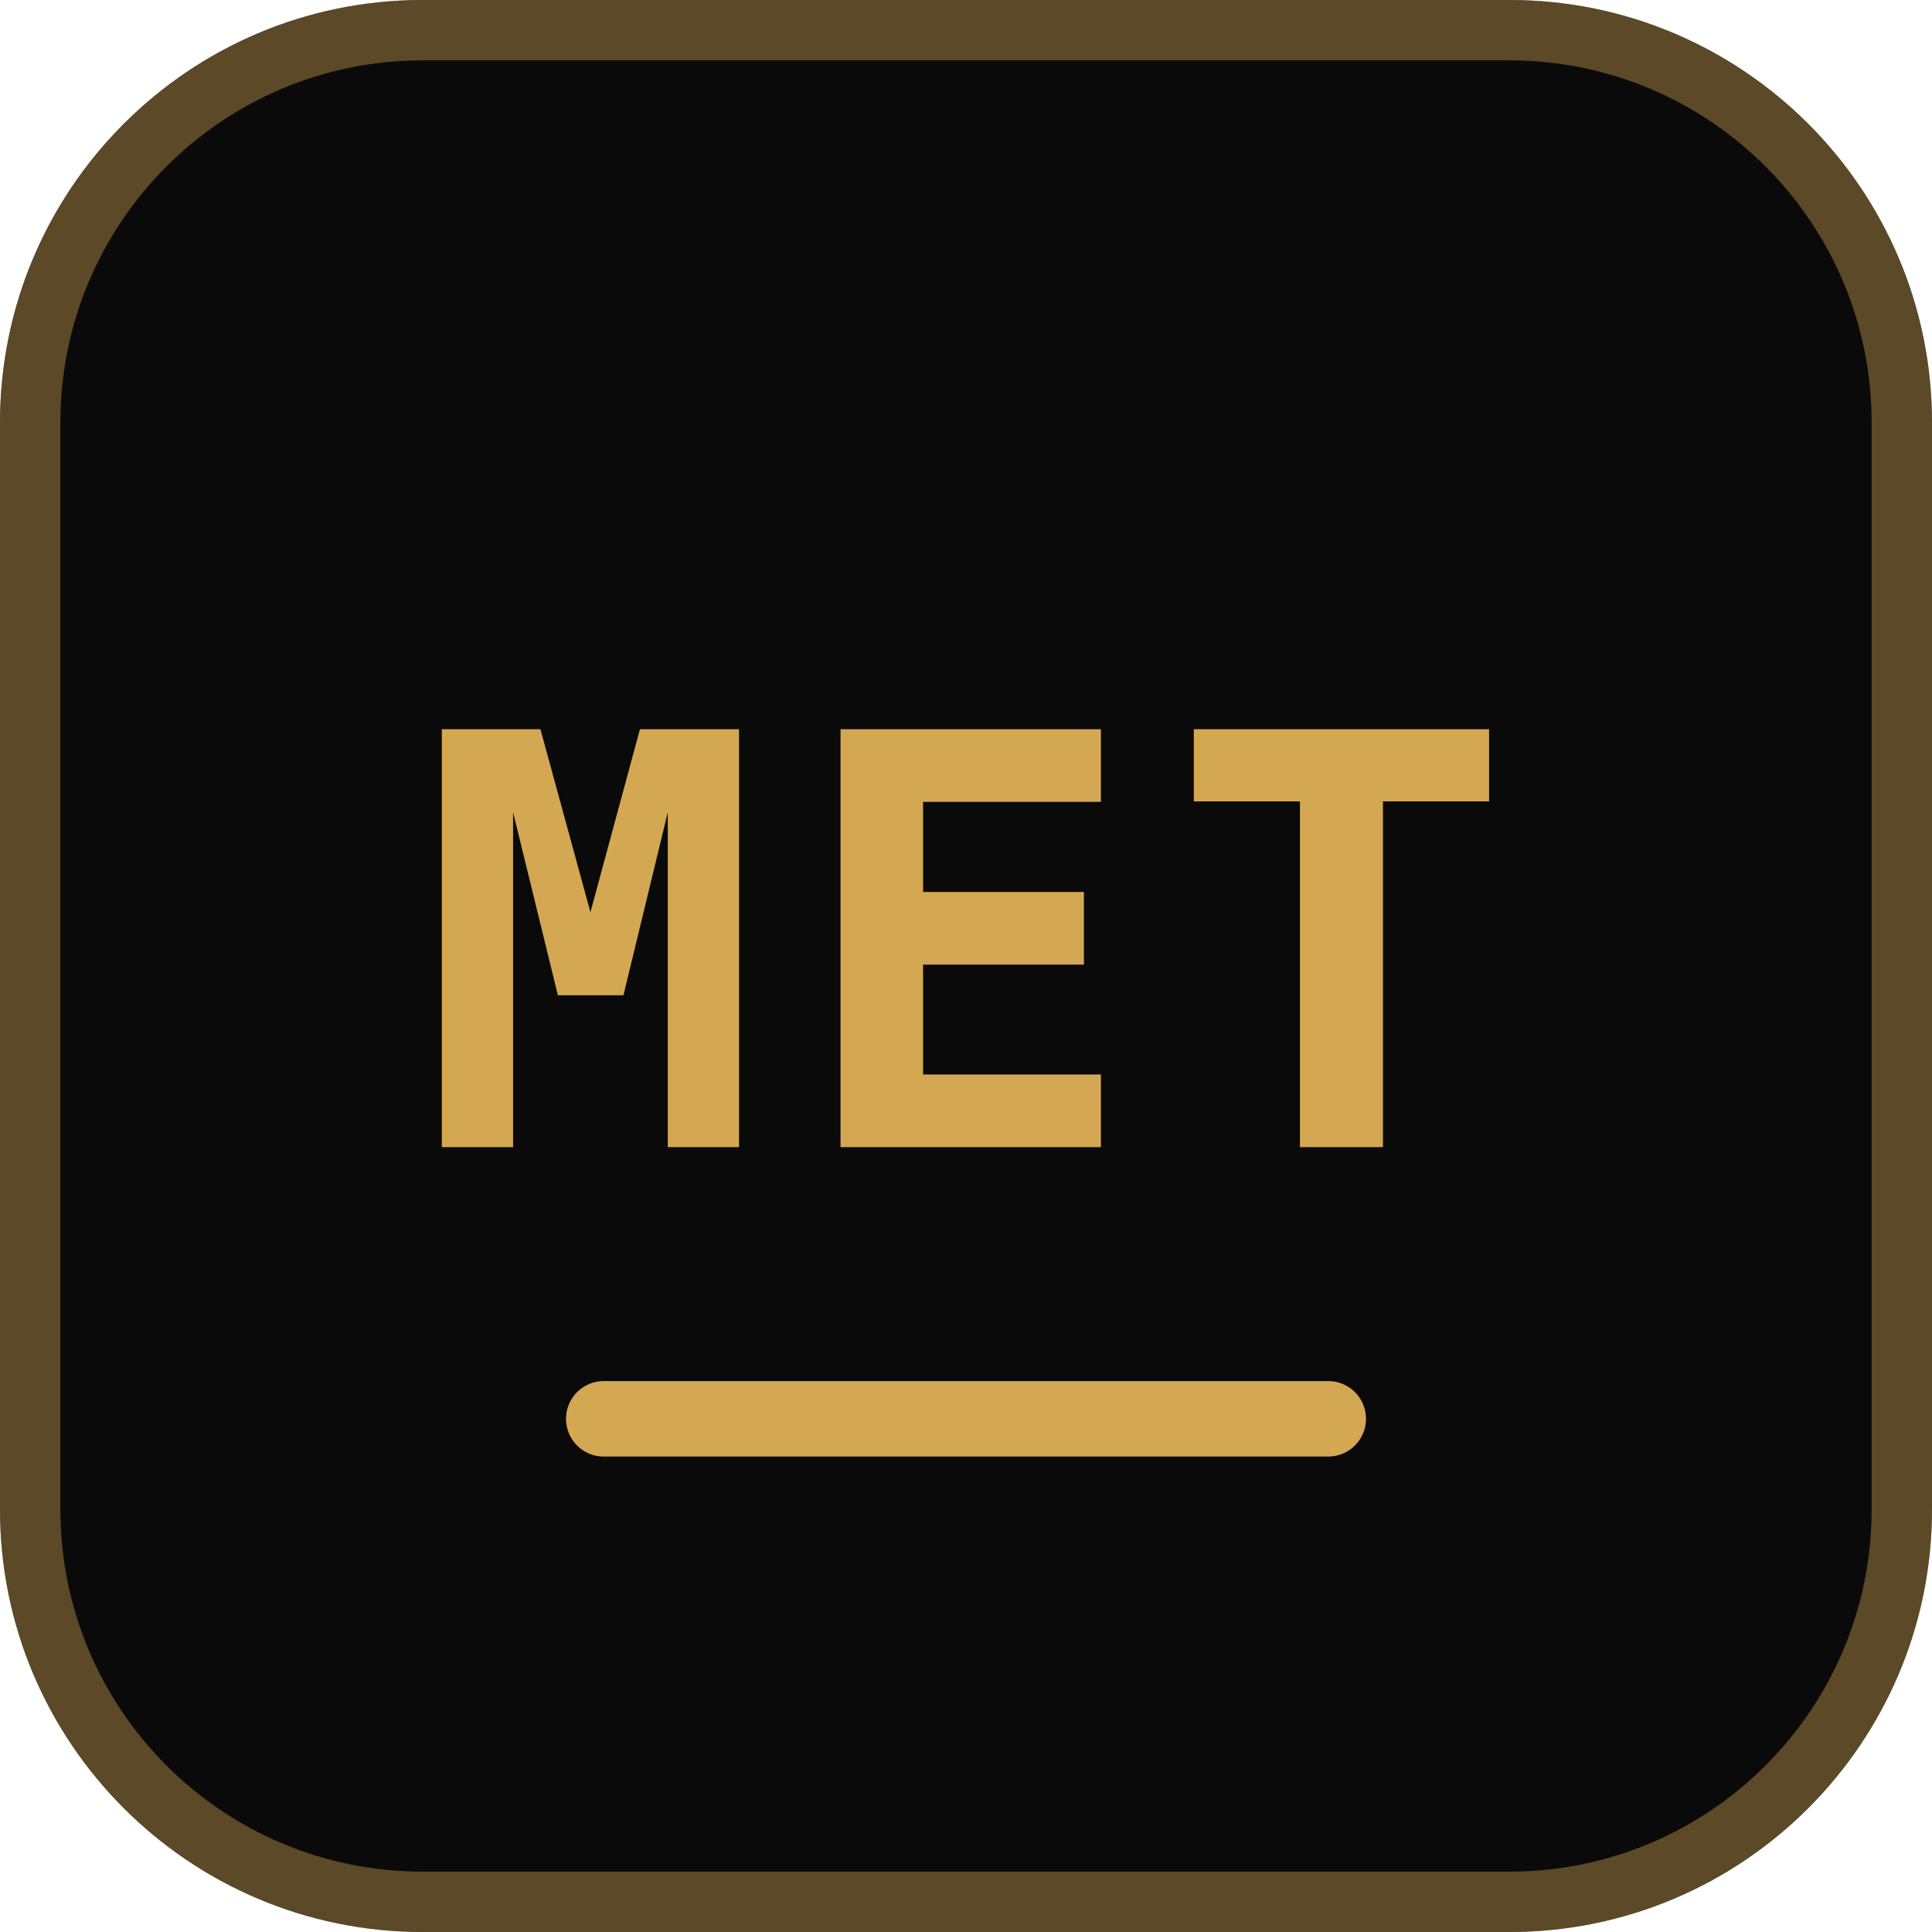
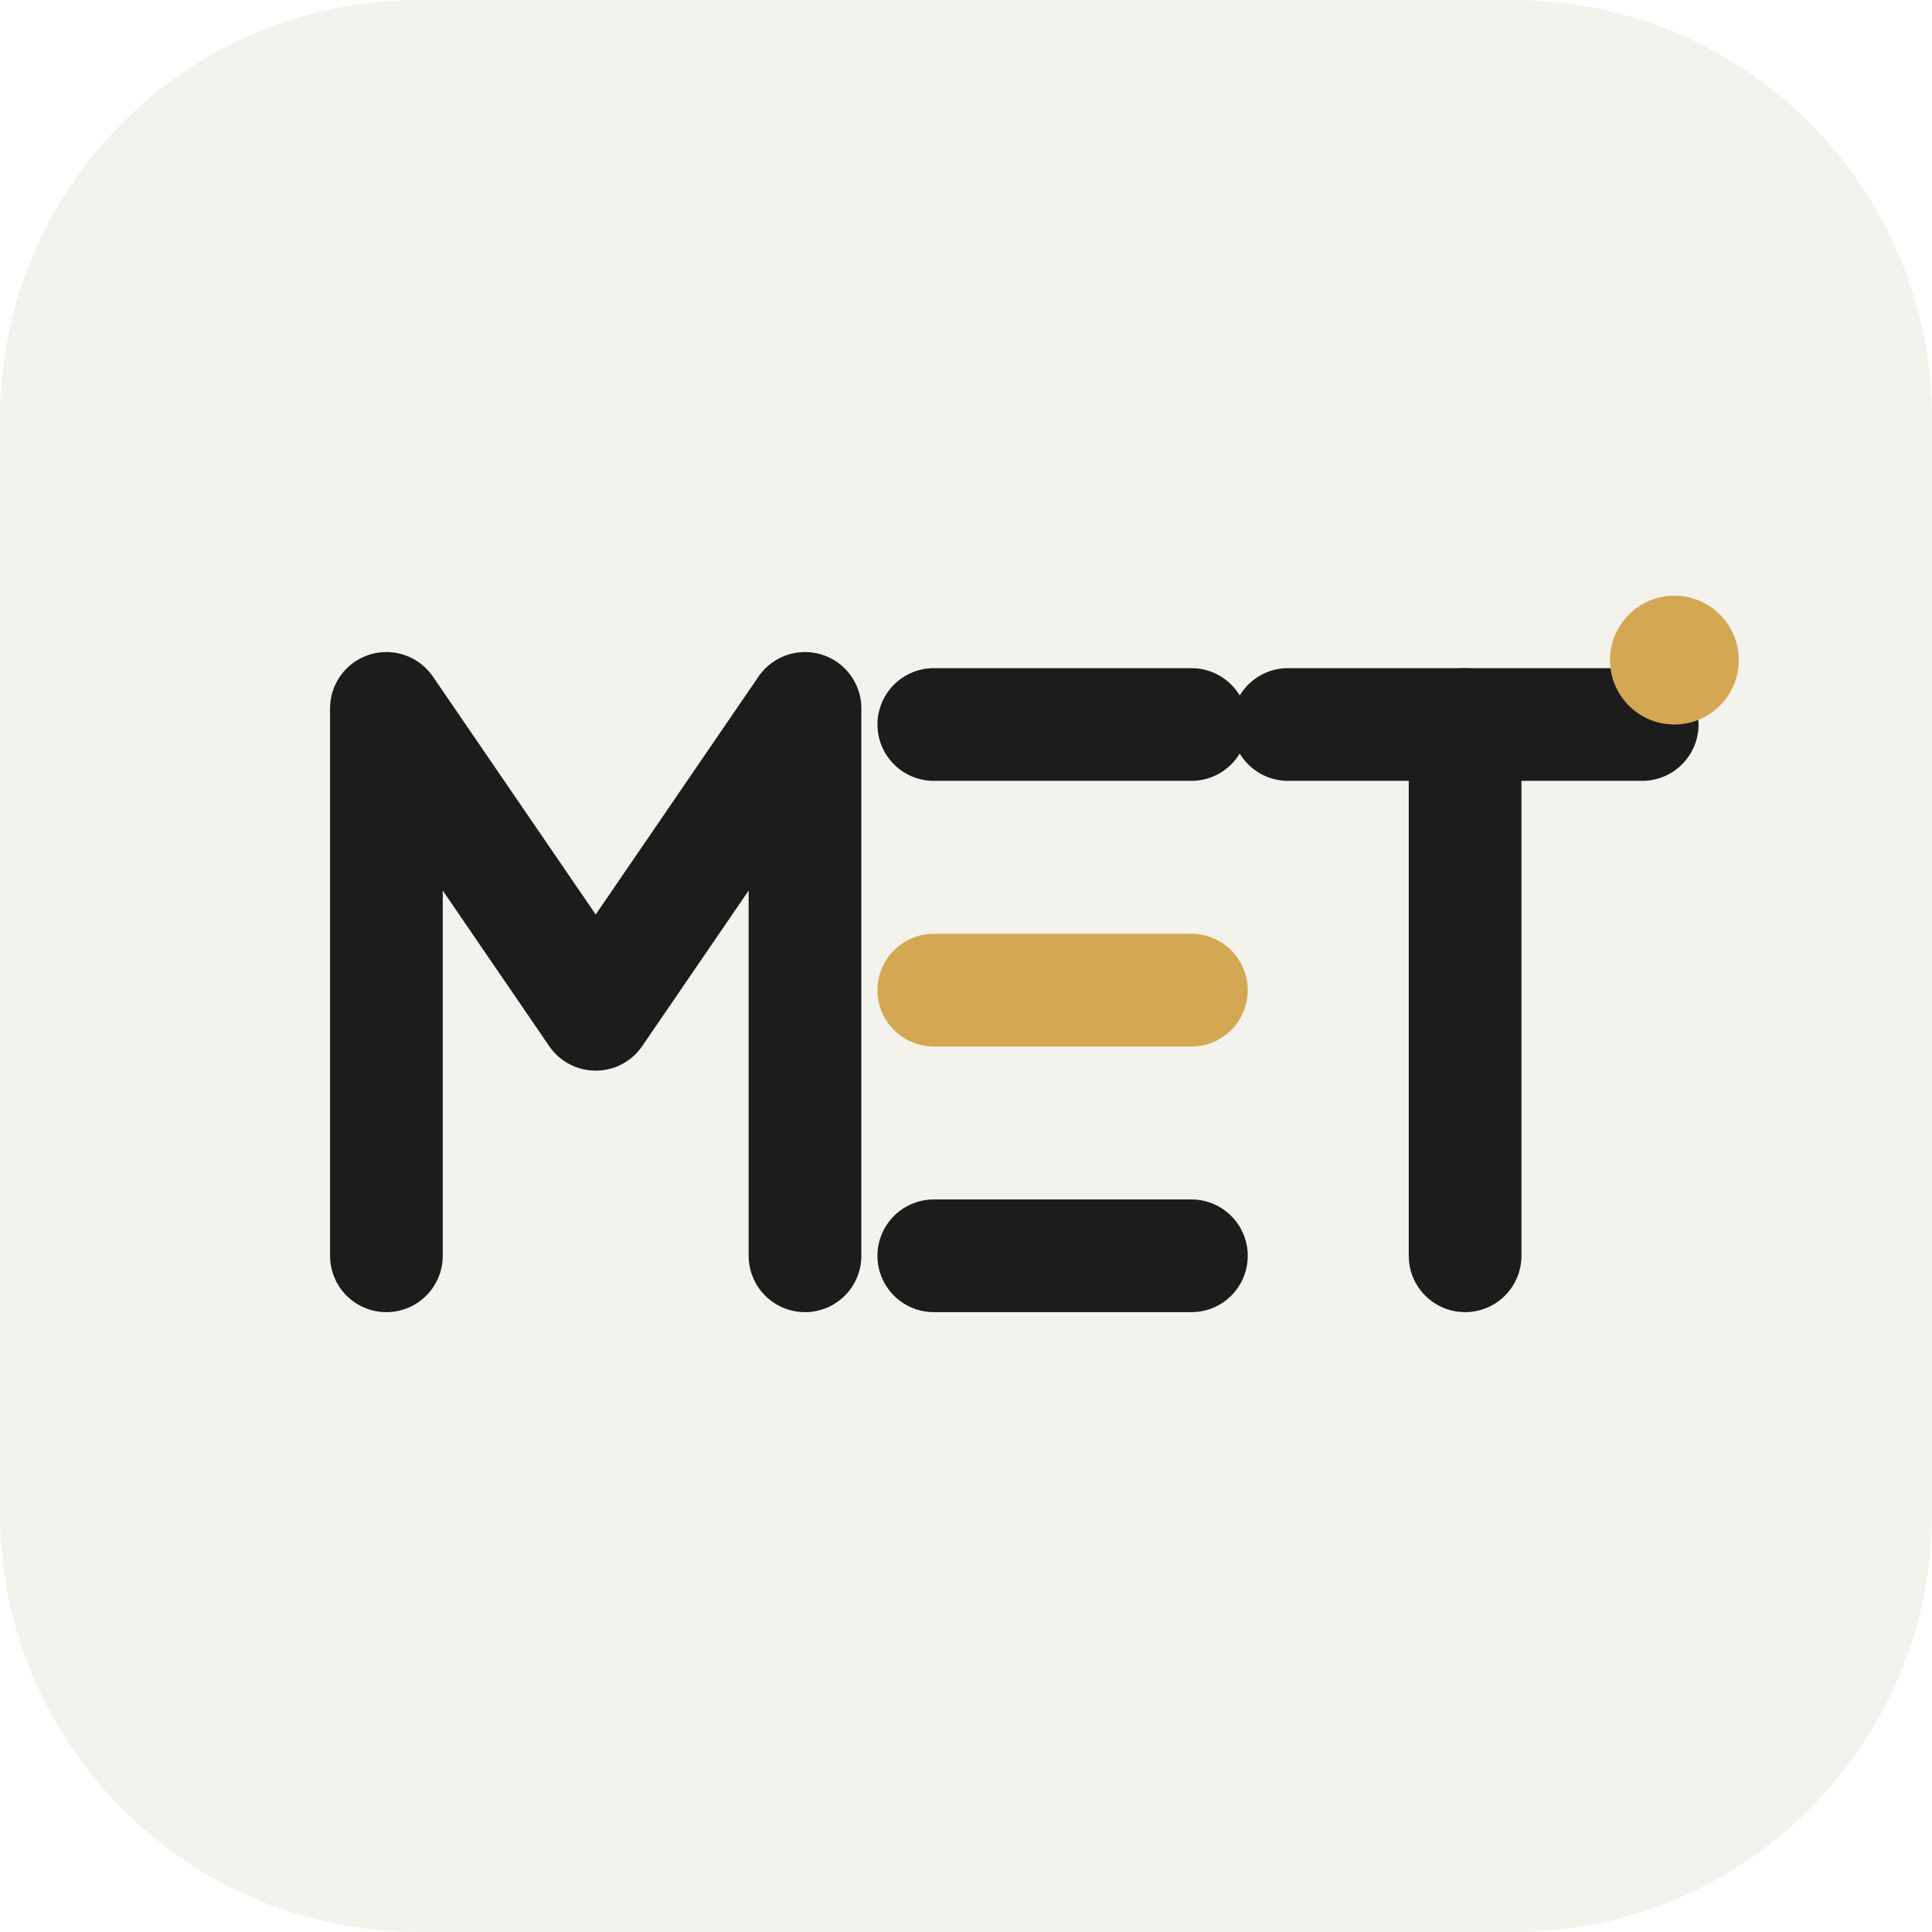
- <svg xmlns="http://www.w3.org/2000/svg" viewBox="0 0 64 64">
-   <rect width="64" height="64" rx="14" fill="#0a0a0a" />
-   <rect x="1" y="1" width="62" height="62" rx="13" fill="none" stroke="#d4a853" stroke-opacity="0.4" stroke-width="2" />
-   <text x="32" y="38" font-family="ui-monospace, 'SF Mono', Menlo, Consolas, monospace" font-size="19" font-weight="700" fill="#d4a853" text-anchor="middle" letter-spacing="1">MET</text>
-   <line x1="20" y1="47" x2="44" y2="47" stroke="#d4a853" stroke-width="2.5" stroke-linecap="round" />
+ <svg xmlns="http://www.w3.org/2000/svg" viewBox="0 0 120 120">
+   <rect width="120" height="120" rx="26" fill="#f4f2ec" />
+   <g fill="none" stroke="#1c1c1c" stroke-width="7" stroke-linecap="round" stroke-linejoin="round">
+     <polyline points="24,78 24,44 37,63 50,44 50,78" />
+     <line x1="58" y1="45" x2="74" y2="45" />
+     <line x1="58" y1="78" x2="74" y2="78" />
+     <line x1="80" y1="45" x2="102" y2="45" />
+     <line x1="91" y1="45" x2="91" y2="78" />
+   </g>
+   <line x1="58" y1="61.5" x2="74" y2="61.5" stroke="#d4a853" stroke-width="7" stroke-linecap="round" />
+   <circle cx="104" cy="41" r="4" fill="#d4a853" />
</svg>
